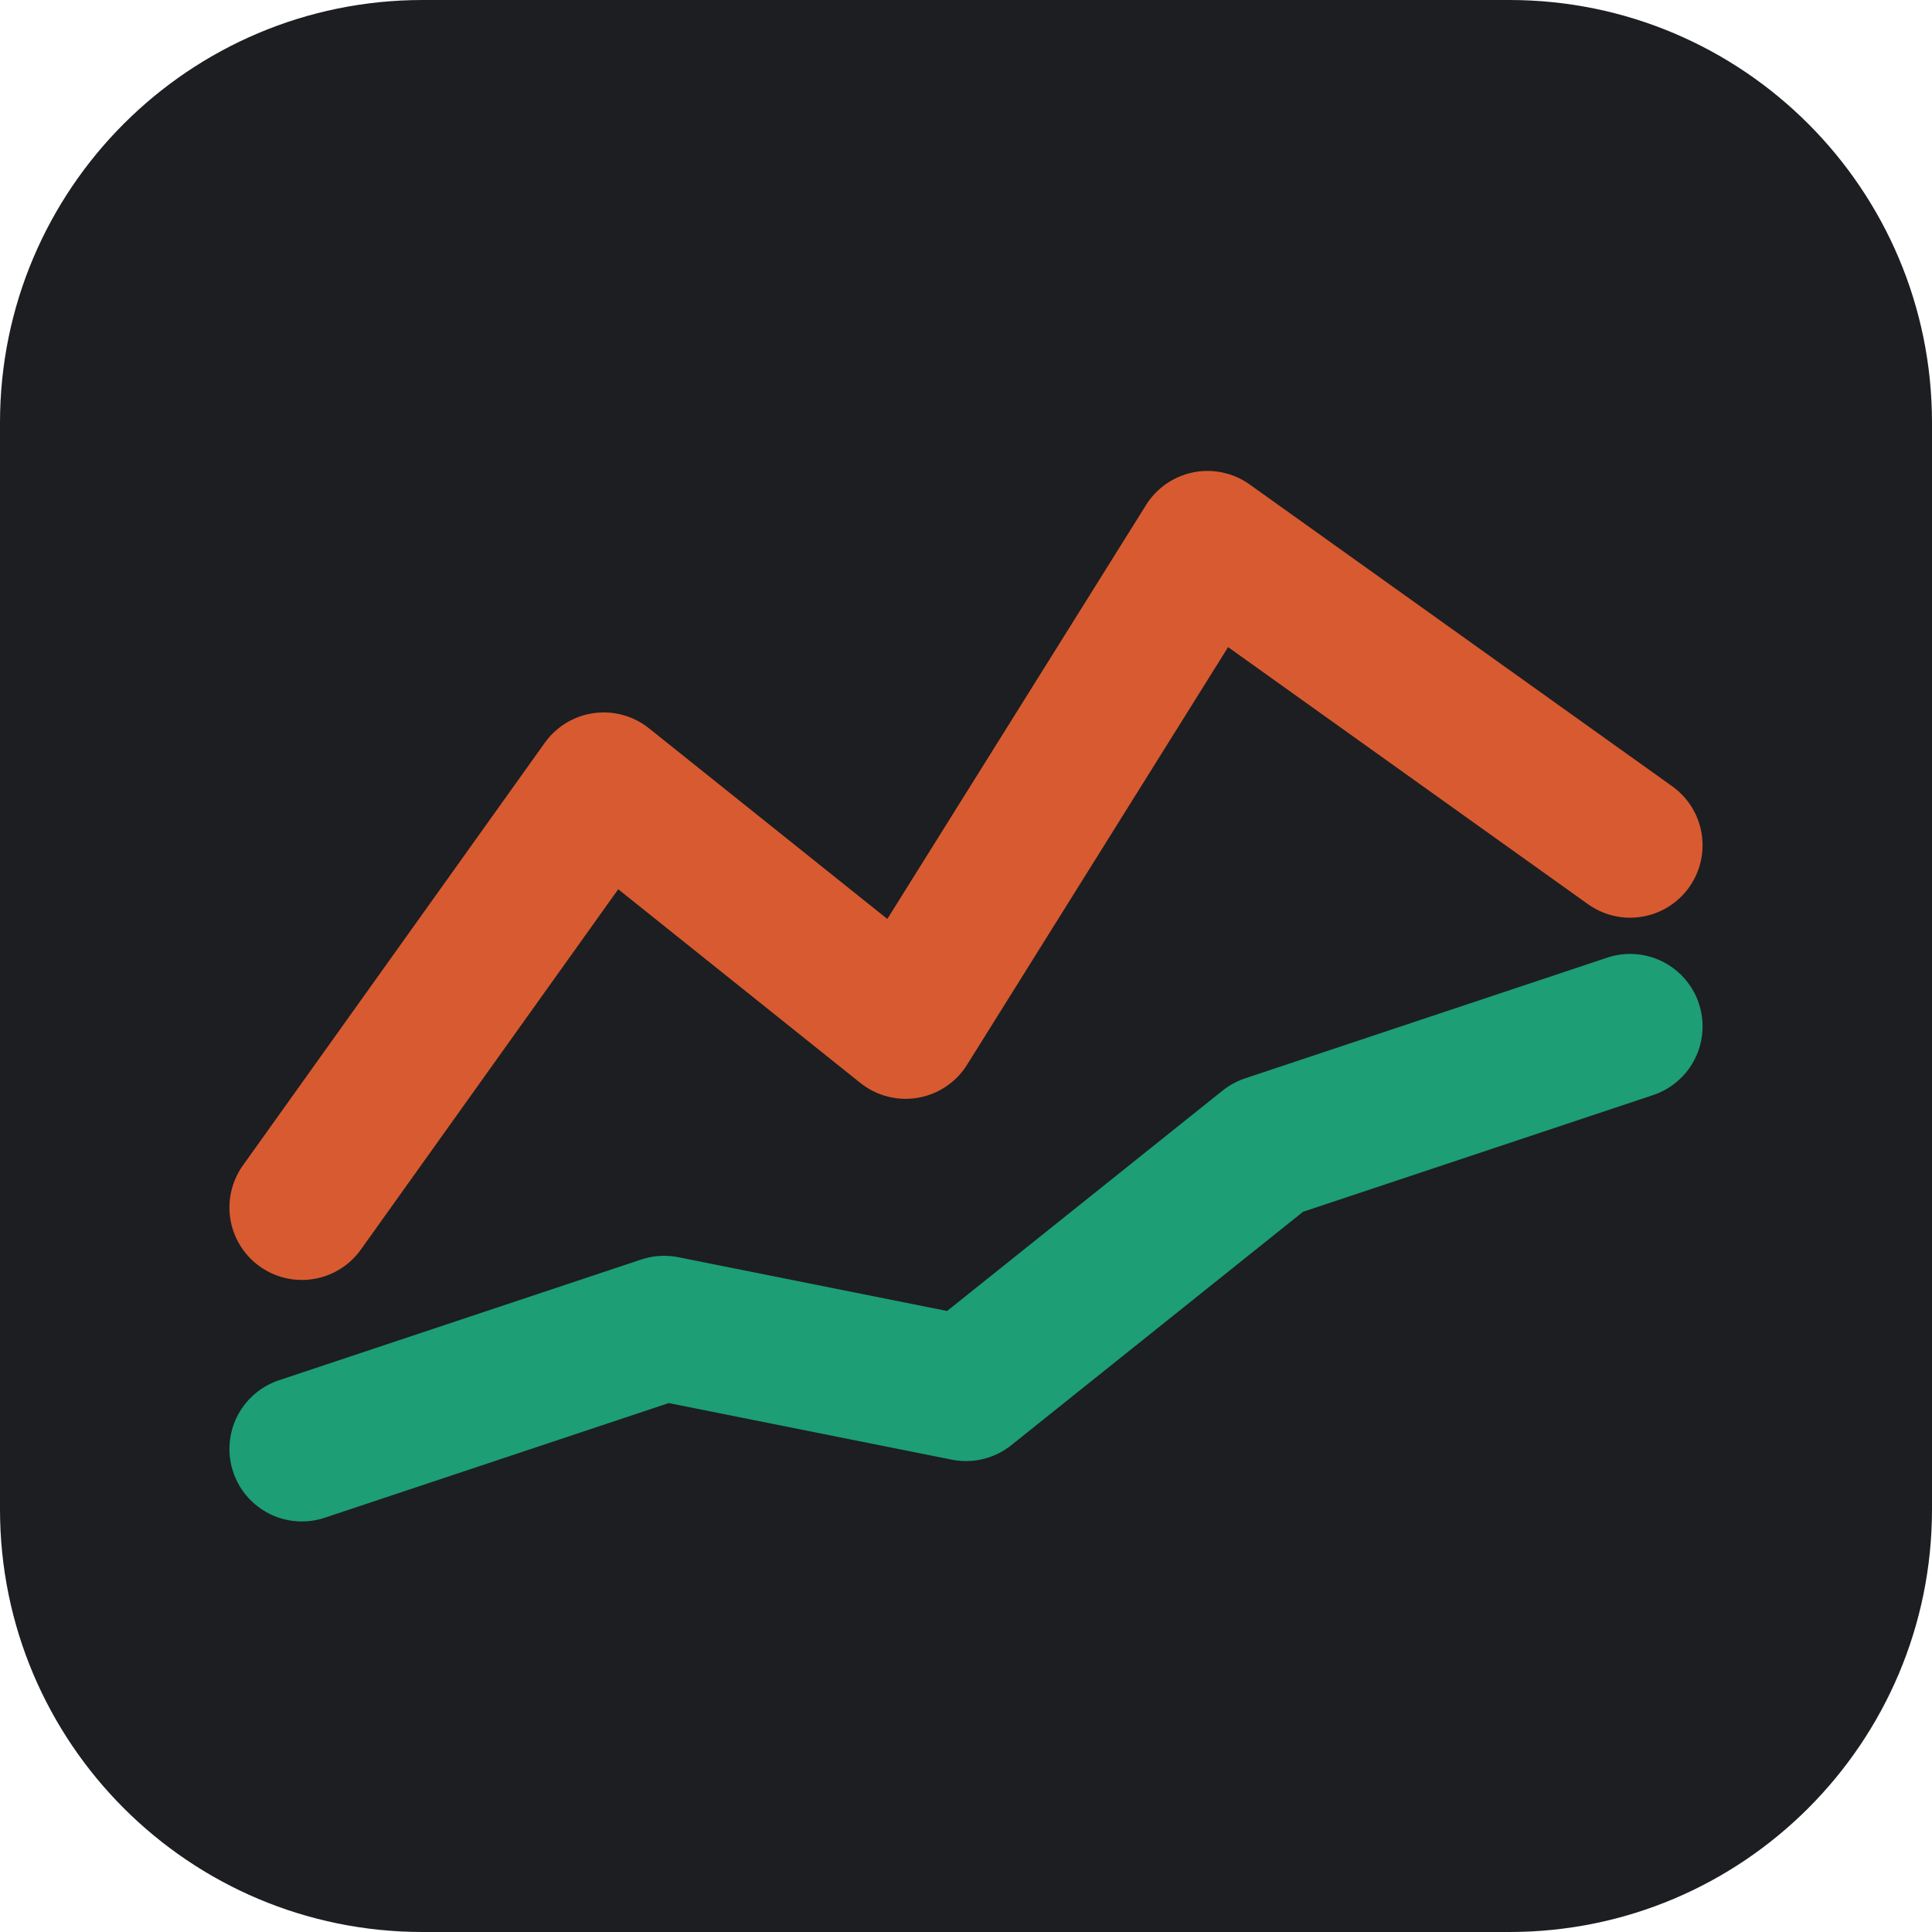
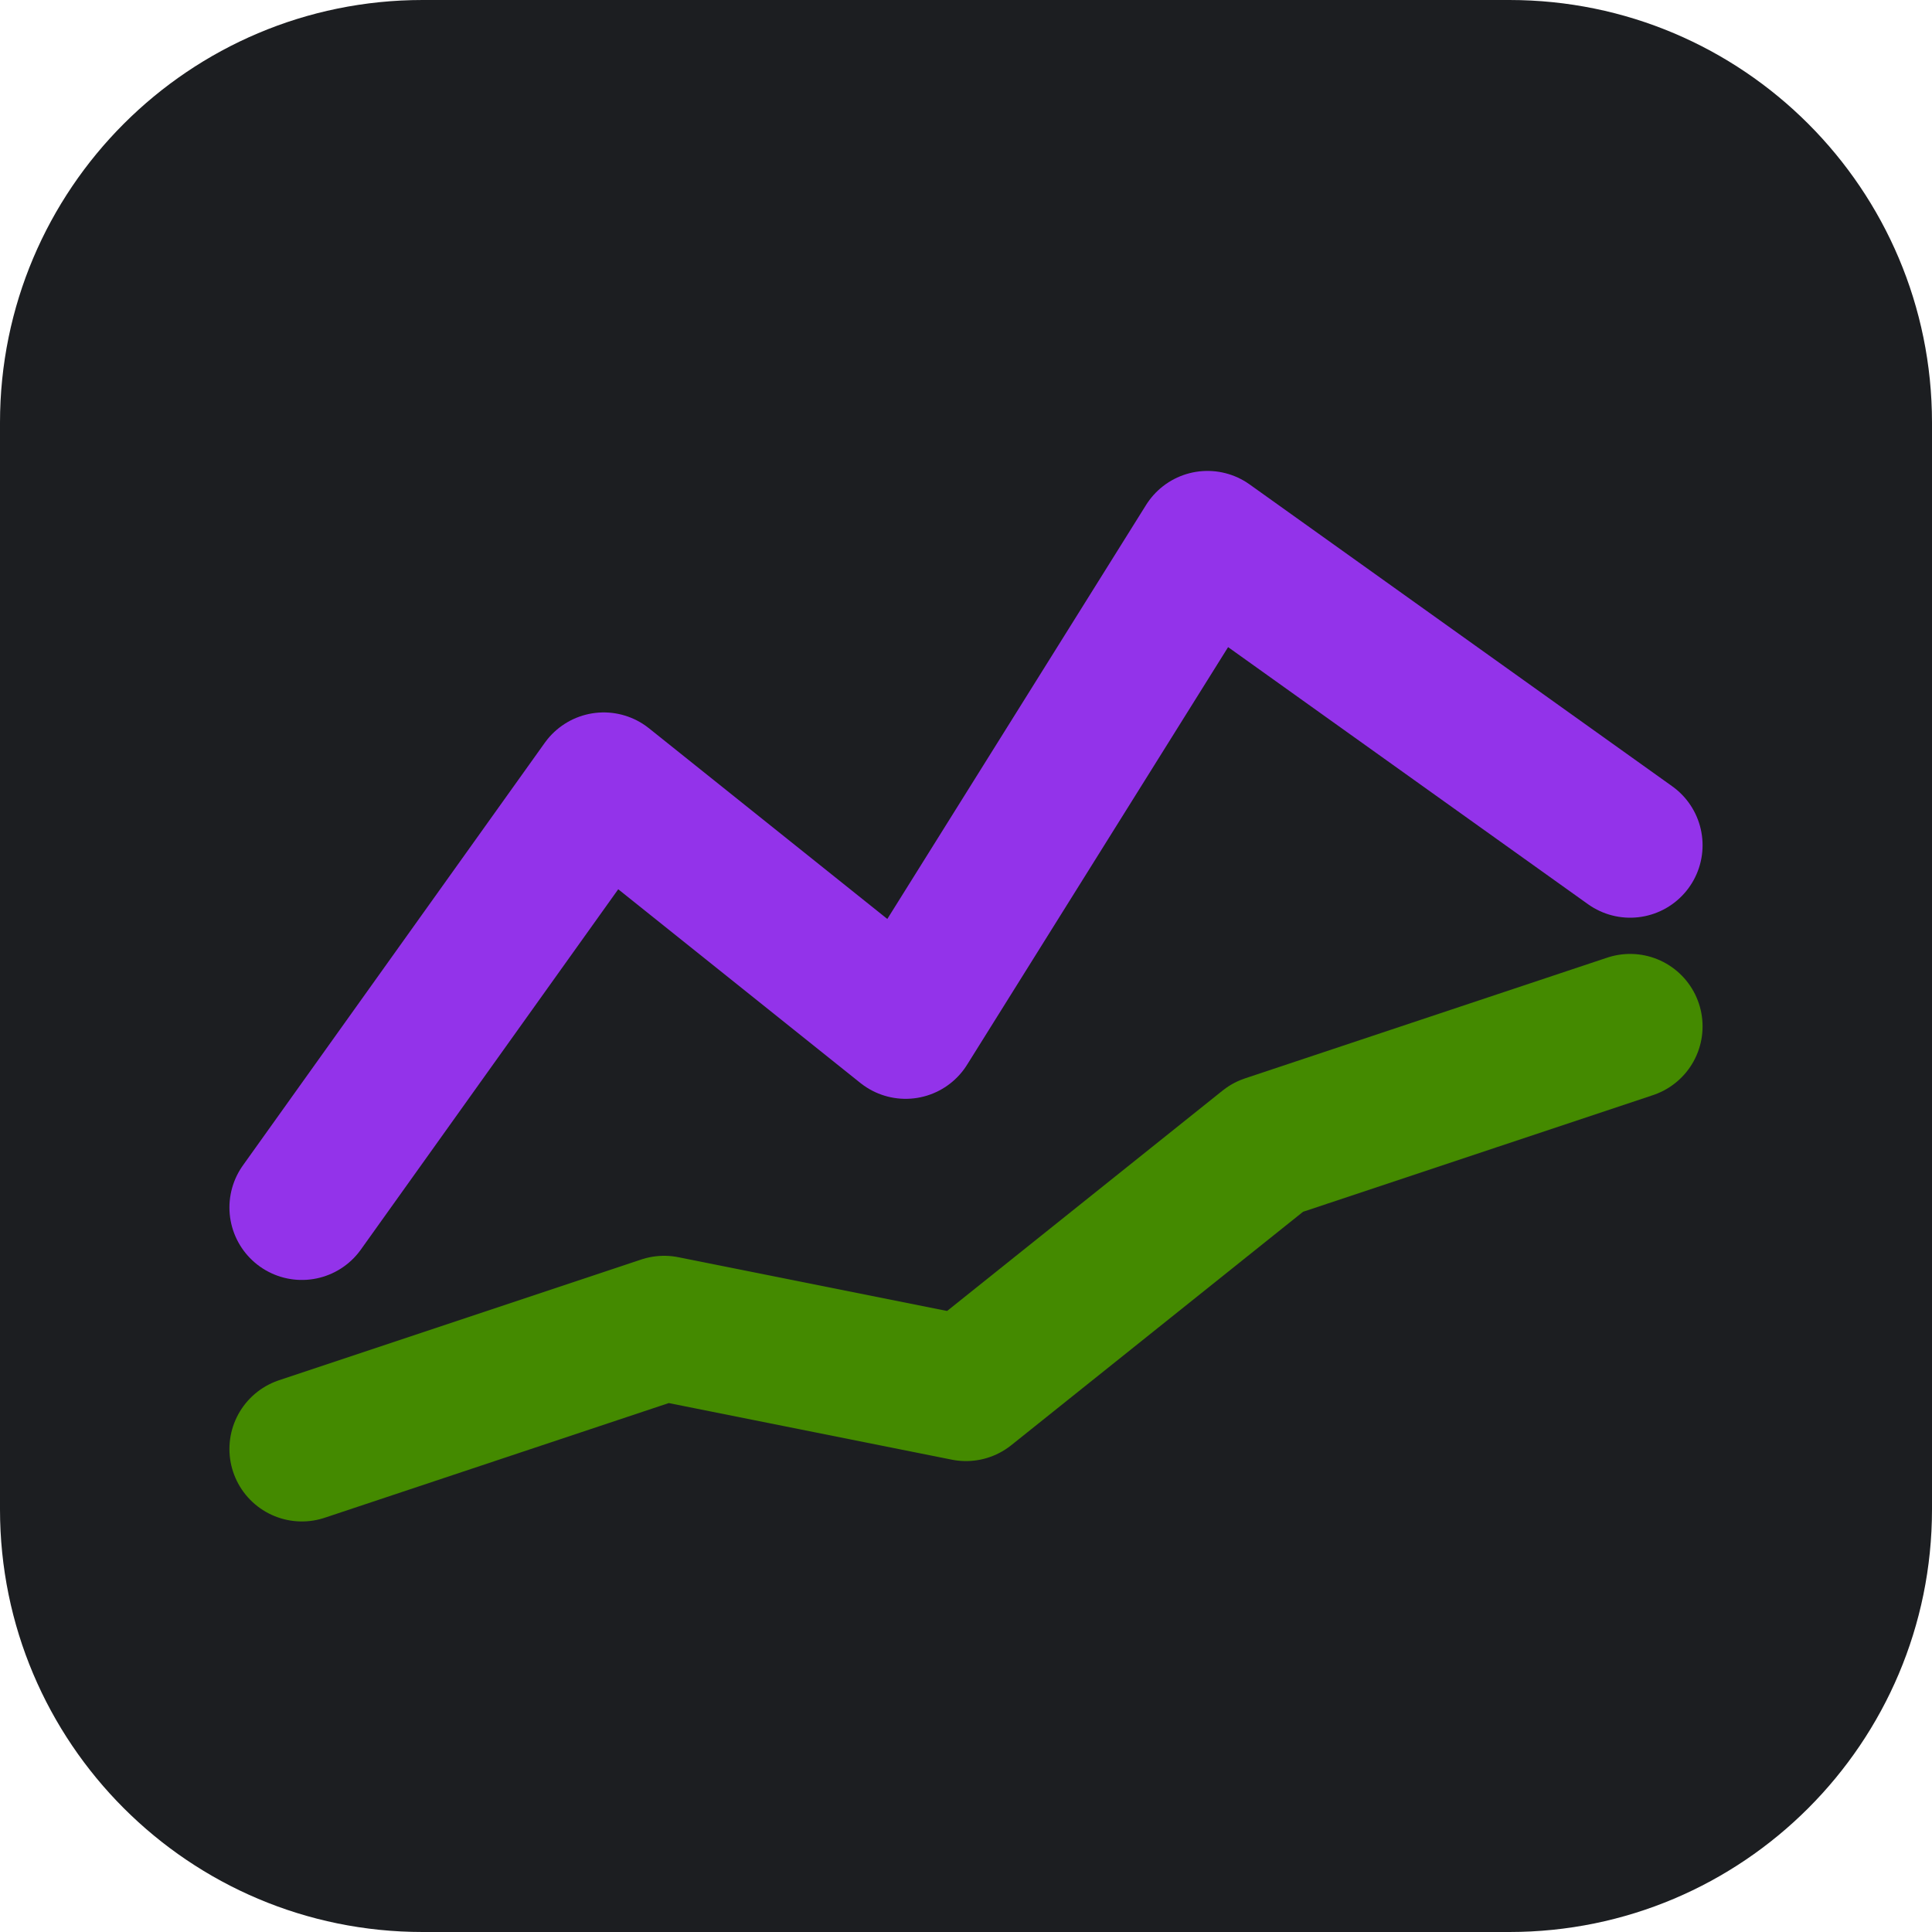
<svg xmlns="http://www.w3.org/2000/svg" viewBox="0 0 32 32">
  <rect width="32" height="32" rx="7" fill="#1C1E21" />
-   <path d="M5 20 L10 13 L15 17 L20 9 L27 14" fill="none" stroke="#D85A30" stroke-width="2.4" stroke-linecap="round" stroke-linejoin="round" />
-   <path d="M5 24 L11 22 L16 23 L21 19 L27 17" fill="none" stroke="#1D9E75" stroke-width="2.4" stroke-linecap="round" stroke-linejoin="round" />
+   <path d="M5 20 L10 13 L15 17 L20 9 L27 14" fill="none" stroke="#9333EA" stroke-width="2.4" stroke-linecap="round" stroke-linejoin="round" />
+   <path d="M5 24 L11 22 L16 23 L21 19 L27 17" fill="none" stroke="#448A00" stroke-width="2.4" stroke-linecap="round" stroke-linejoin="round" />
</svg>
